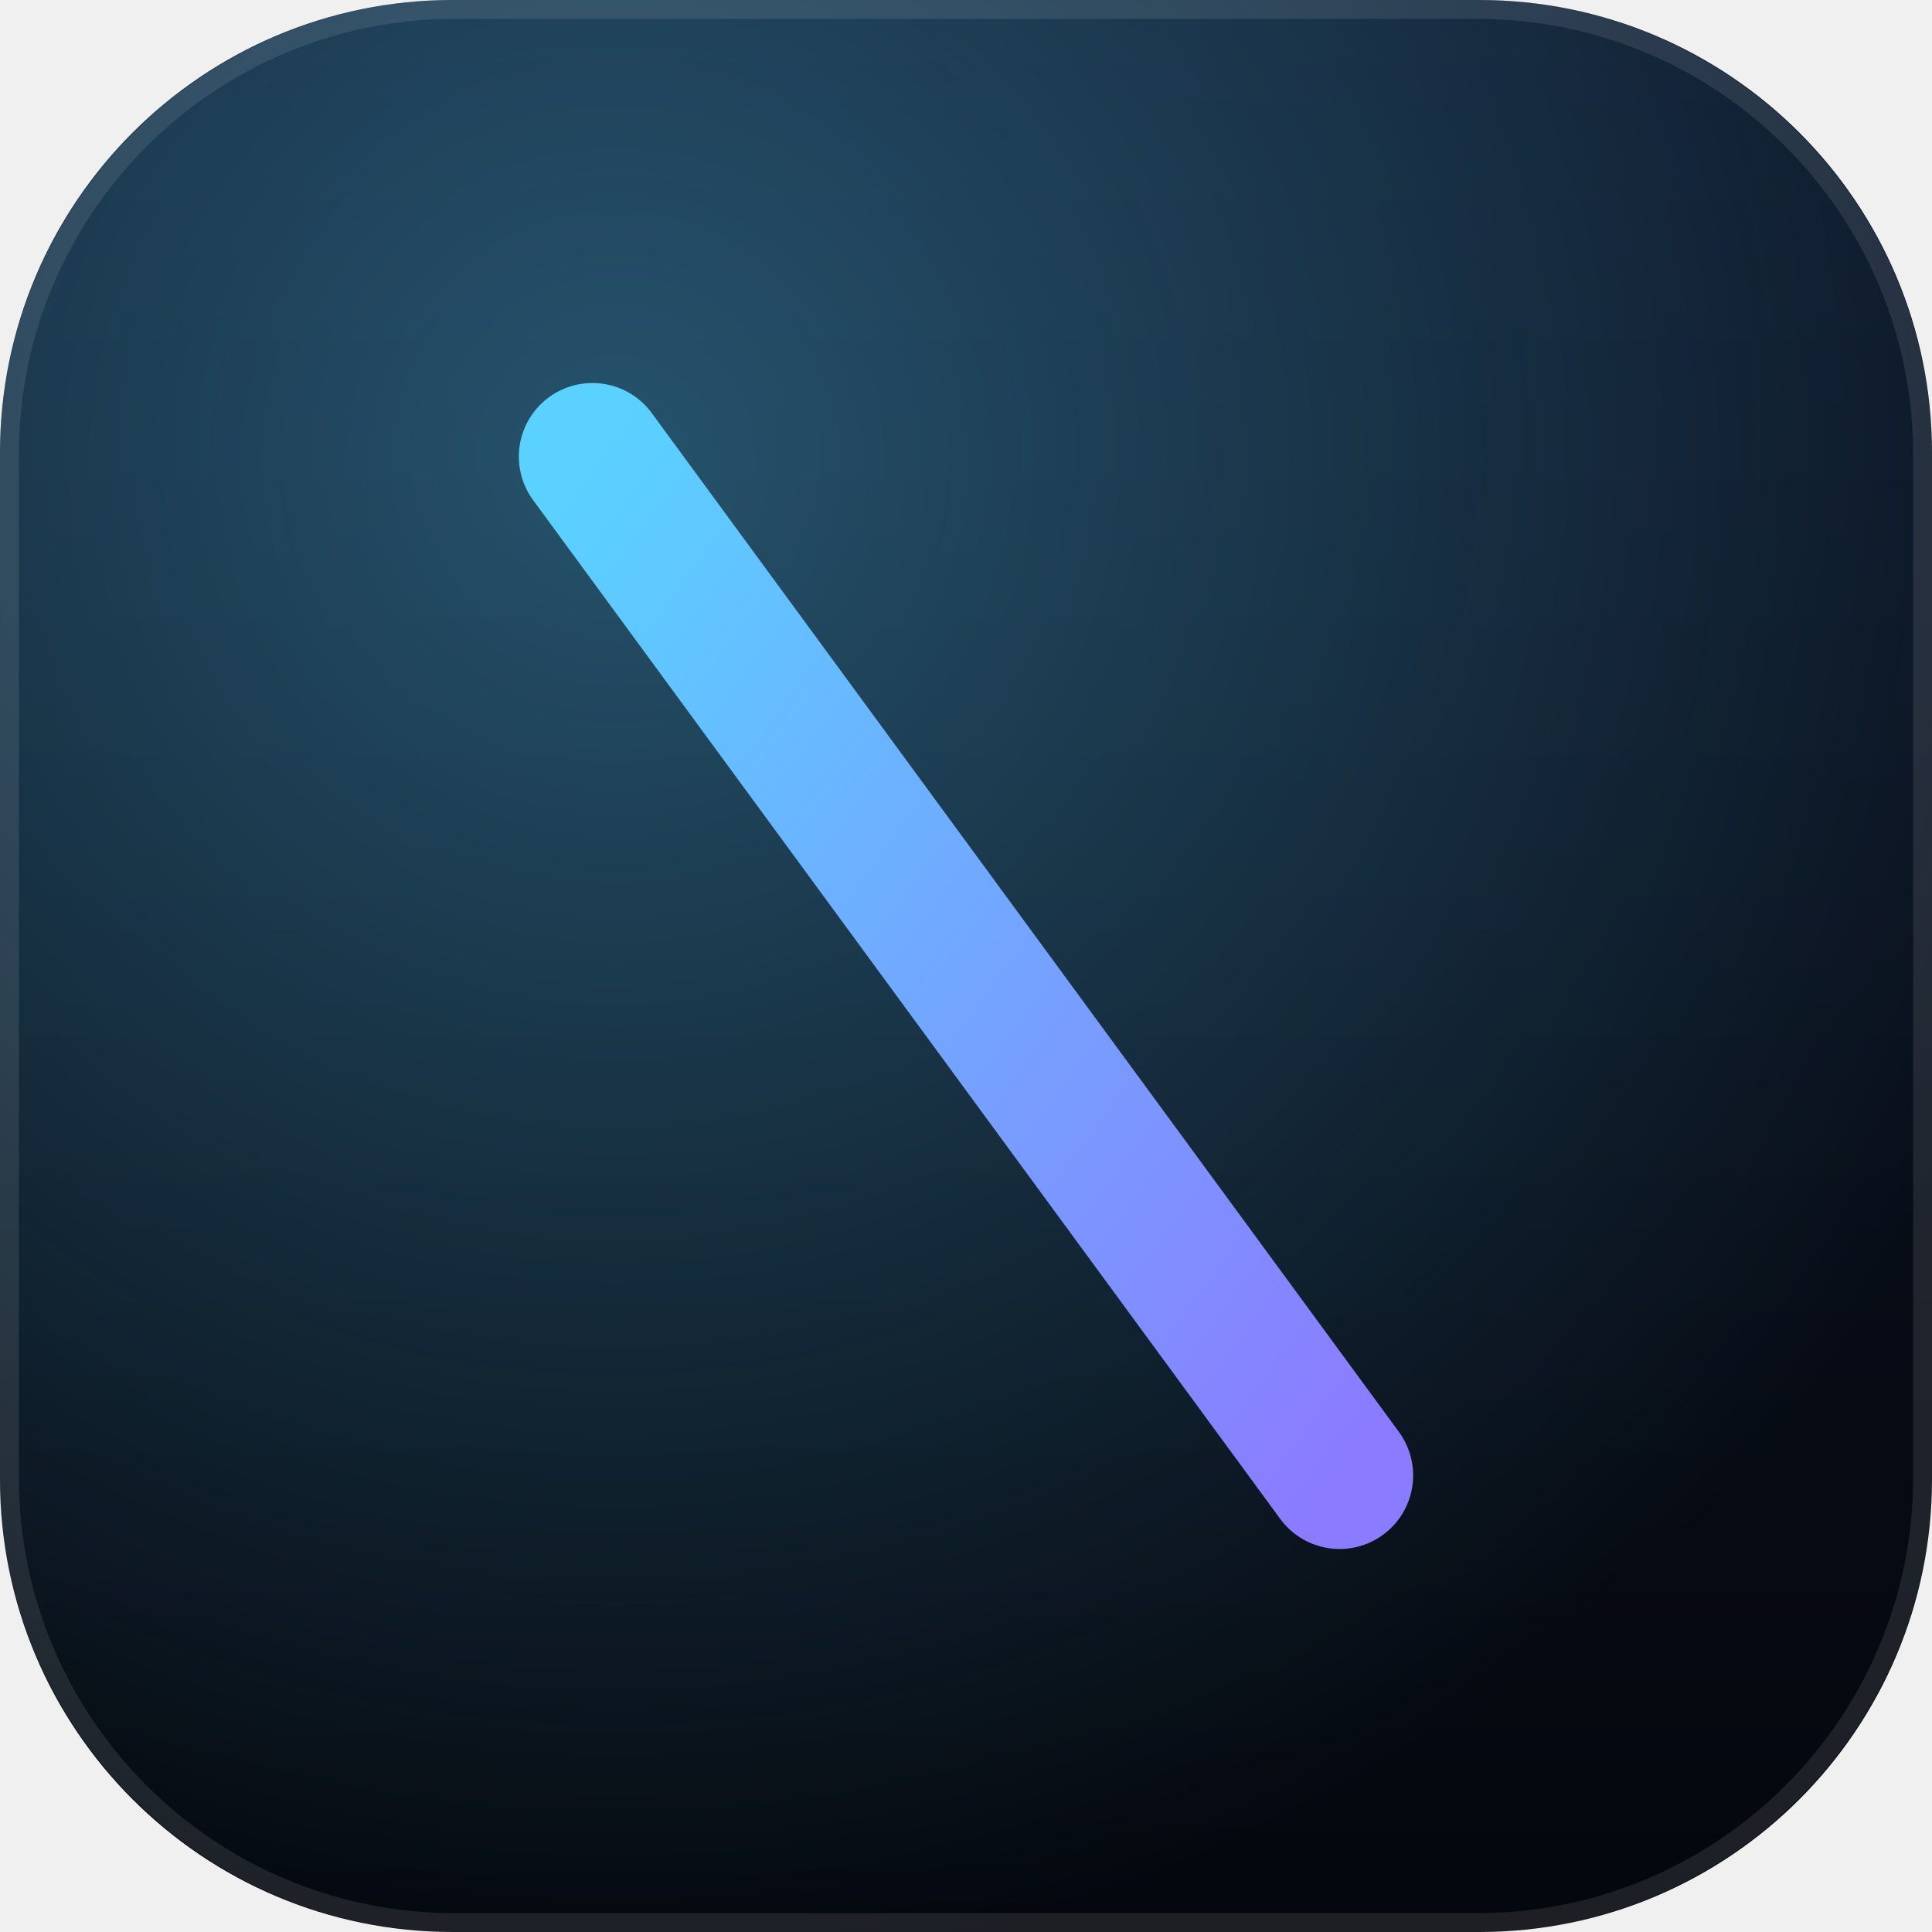
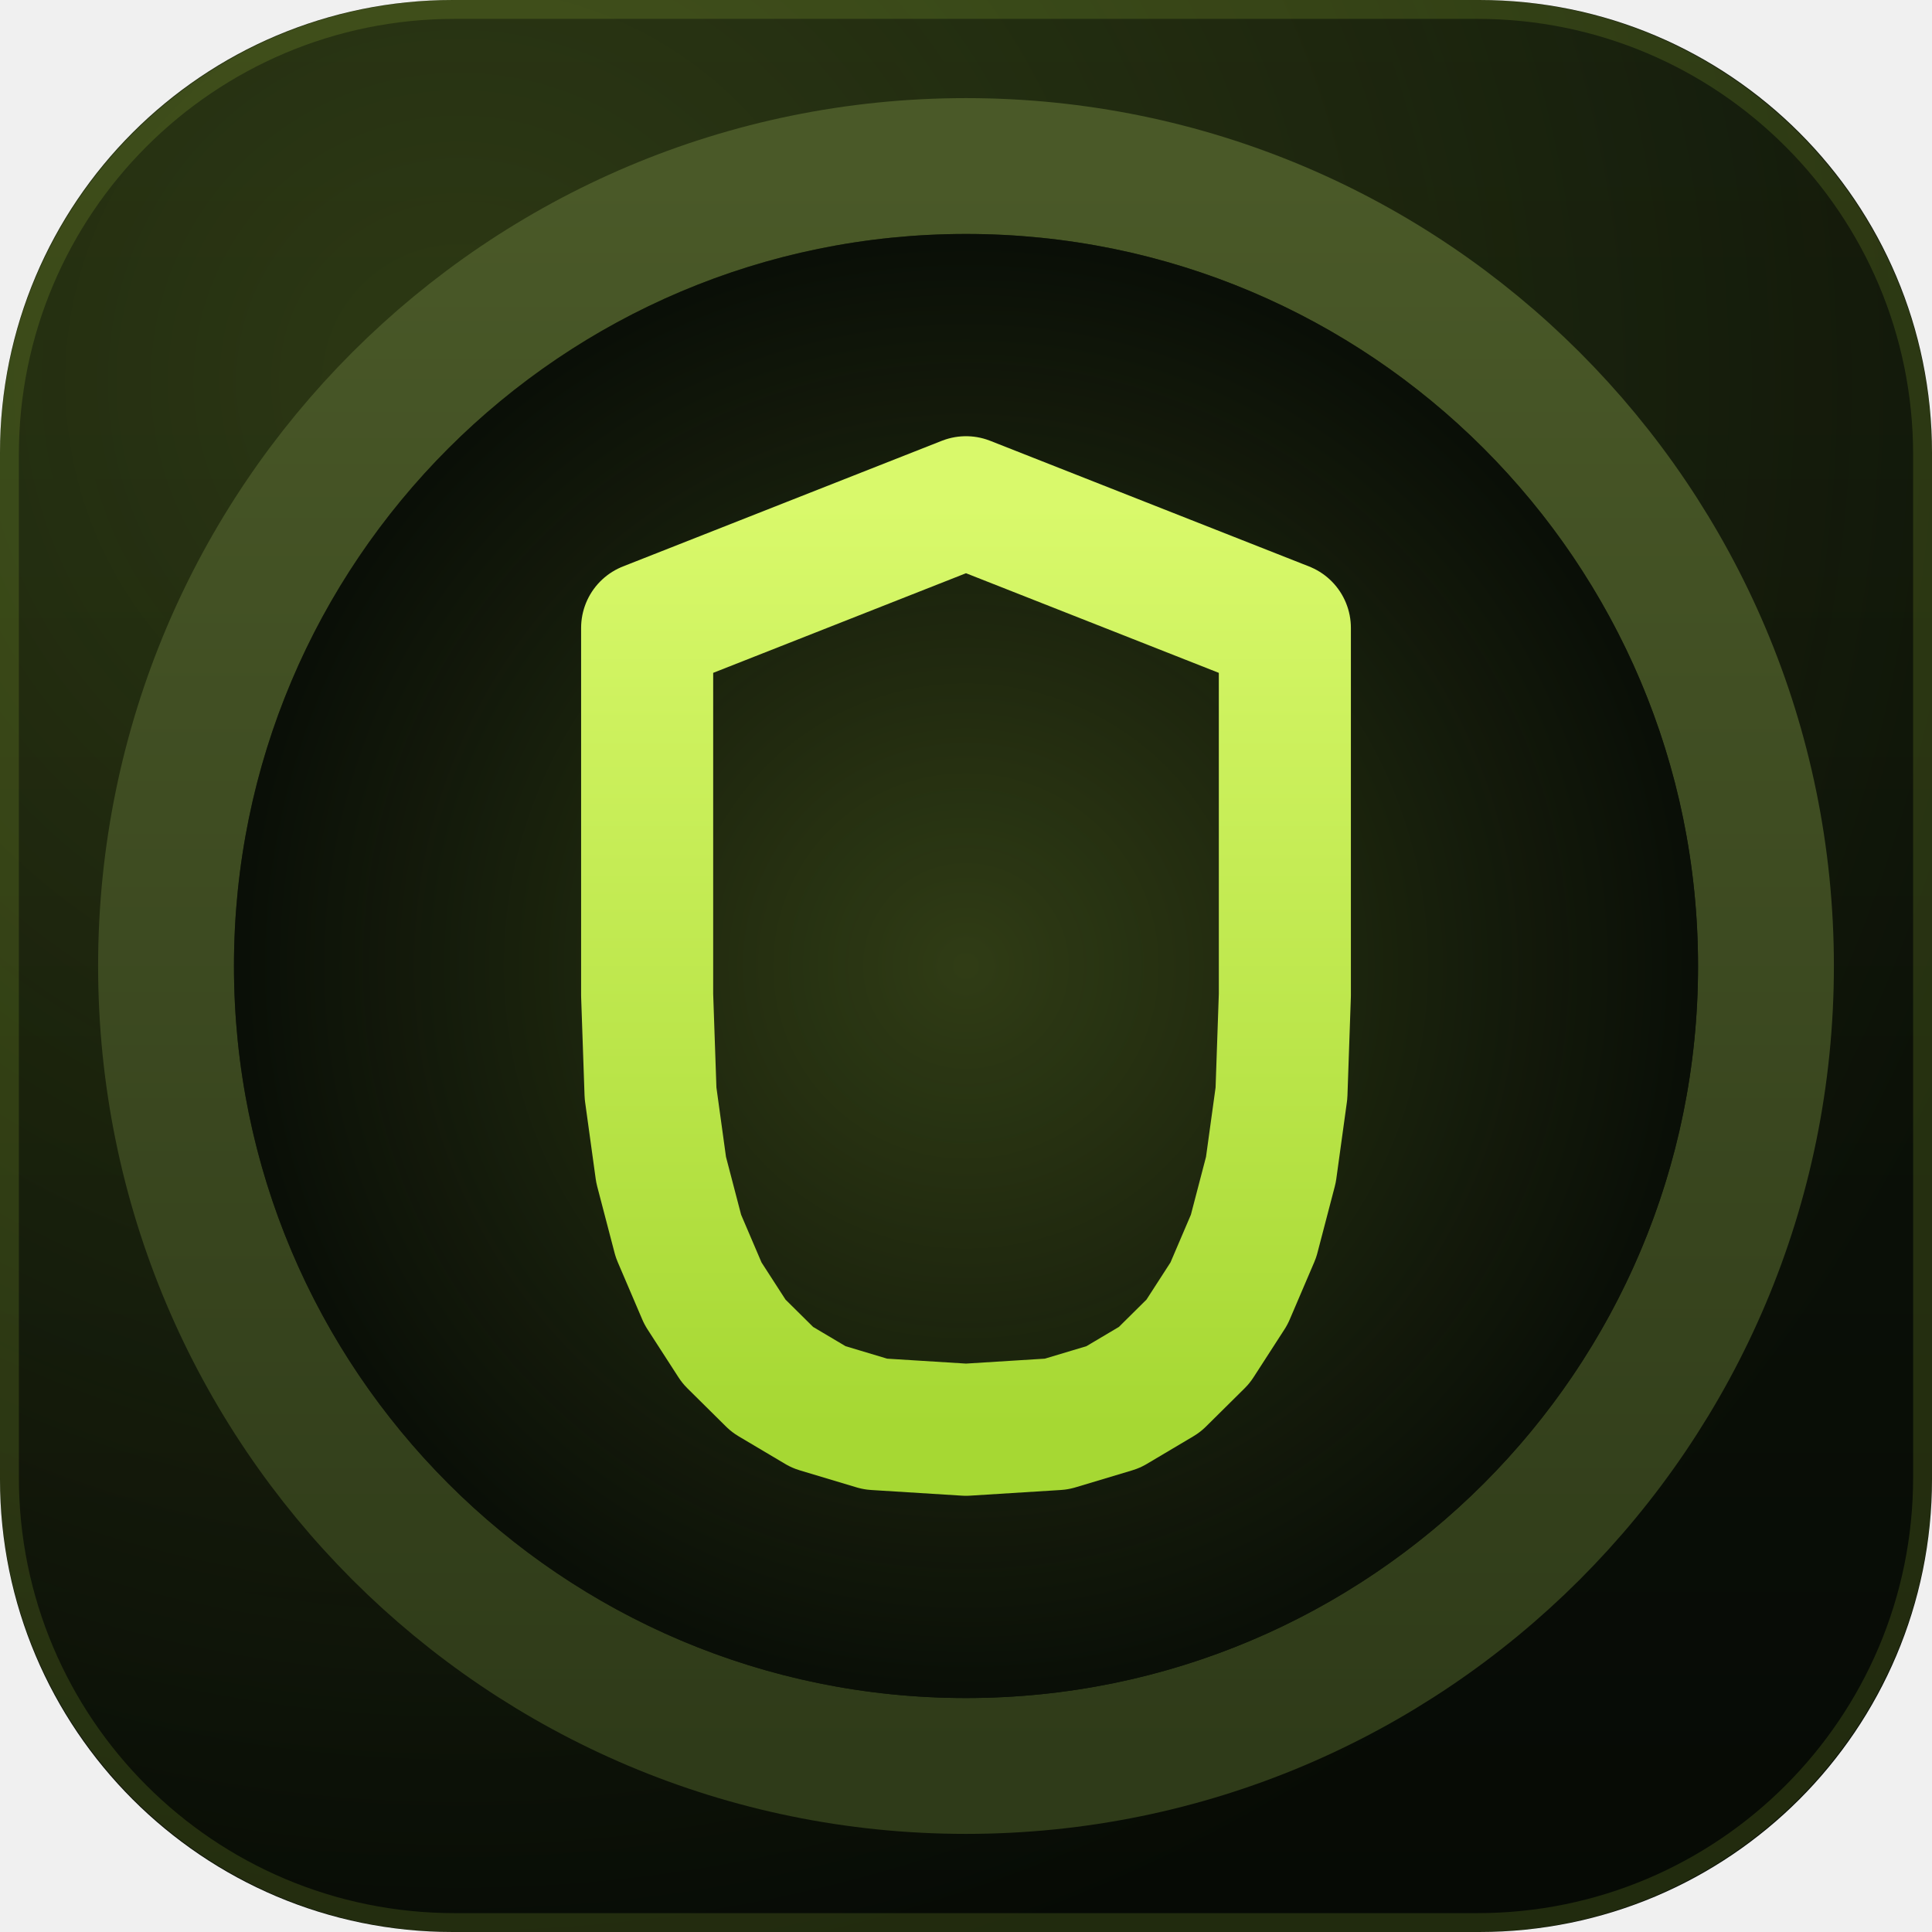
<svg xmlns="http://www.w3.org/2000/svg" viewBox="0 0 512 512" role="img" aria-label="NEXUS">
  <defs>
-     <linearGradient id="bg" x1="0" y1="0" x2="0" y2="1">
-       <stop offset="0" stop-color="#0d1527" />
-       <stop offset="1" stop-color="#04070d" />
+     <linearGradient id="tile" x1="0" y1="0" x2="0" y2="1">
+       <stop offset="0" stop-color="#11180a" />
+       <stop offset="1" stop-color="#060a05" />
    </linearGradient>
-     <linearGradient id="n" x1="0" y1="0" x2="1" y2="1">
-       <stop offset="0" stop-color="#5ad1ff" />
-       <stop offset="1" stop-color="#8b7bff" />
+     <linearGradient id="ring" x1="0" y1="0" x2="0" y2="1">
+       <stop offset="0" stop-color="#4a5928" />
+       <stop offset="1" stop-color="#2f3b19" />
    </linearGradient>
-     <radialGradient id="glow" cx="0.32" cy="0.24" r="0.78">
-       <stop offset="0" stop-color="#5ad1ff" stop-opacity="0.34" />
-       <stop offset="1" stop-color="#5ad1ff" stop-opacity="0" />
+     <linearGradient id="lime" x1="0" y1="0" x2="0" y2="1">
+       <stop offset="0" stop-color="#d9f96b" />
+       <stop offset="1" stop-color="#a6d833" />
+     </linearGradient>
+     <radialGradient id="glow" cx="0.5" cy="0.5" r="0.5">
+       <stop offset="0" stop-color="#c9f24c" stop-opacity="0.20" />
+       <stop offset="1" stop-color="#c9f24c" stop-opacity="0" />
+     </radialGradient>
+     <radialGradient id="bloom" cx="0.24" cy="0.20" r="0.85">
+       <stop offset="0" stop-color="#c9f24c" stop-opacity="0.16" />
+       <stop offset="1" stop-color="#c9f24c" stop-opacity="0" />
    </radialGradient>
  </defs>
-   <rect width="512" height="512" rx="120" fill="url(#bg)" />
-   <rect width="512" height="512" rx="120" fill="url(#glow)" />
-   <g stroke="url(#n)" stroke-width="44" stroke-linecap="round" fill="none">
-     <path d="M157 391V121" />
-     <path d="M355 391V121" />
-     <path d="M157 121l198 270" stroke-width="39" />
-   </g>
-   <rect x="2.5" y="2.5" width="507" height="507" rx="118" fill="none" stroke="#ffffff" stroke-opacity="0.10" stroke-width="5" />
+   <rect width="512" height="512" rx="120" fill="url(#tile)" />
+   <rect width="512" height="512" rx="120" fill="url(#bloom)" />
+   <circle cx="256" cy="256" r="212" fill="none" stroke="url(#ring)" stroke-width="36" />
+   <circle cx="256" cy="256" r="194" fill="#0a0f07" />
+   <circle cx="256" cy="256" r="194" fill="url(#glow)" />
+   <path d="M256.0 133.1 L340.5 166.4 L340.5 263.7 L339.6 289.7 L336.8 310.0 L332.2 327.6 L325.7 342.8 L317.5 355.5 L307.3 365.6 L295.0 372.9 L280.0 377.4 L256.0 378.9 L232.0 377.4 L217.0 372.9 L204.7 365.6 L194.5 355.5 L186.3 342.8 L179.8 327.6 L175.2 310.0 L172.4 289.7 L171.5 263.7 L171.5 166.4 Z" fill="none" stroke="url(#lime)" stroke-width="35" stroke-linejoin="round" stroke-linecap="round" />
+   <rect x="2.5" y="2.5" width="507" height="507" rx="118" fill="none" stroke="#c9f24c" stroke-opacity="0.14" stroke-width="5" />
</svg>
